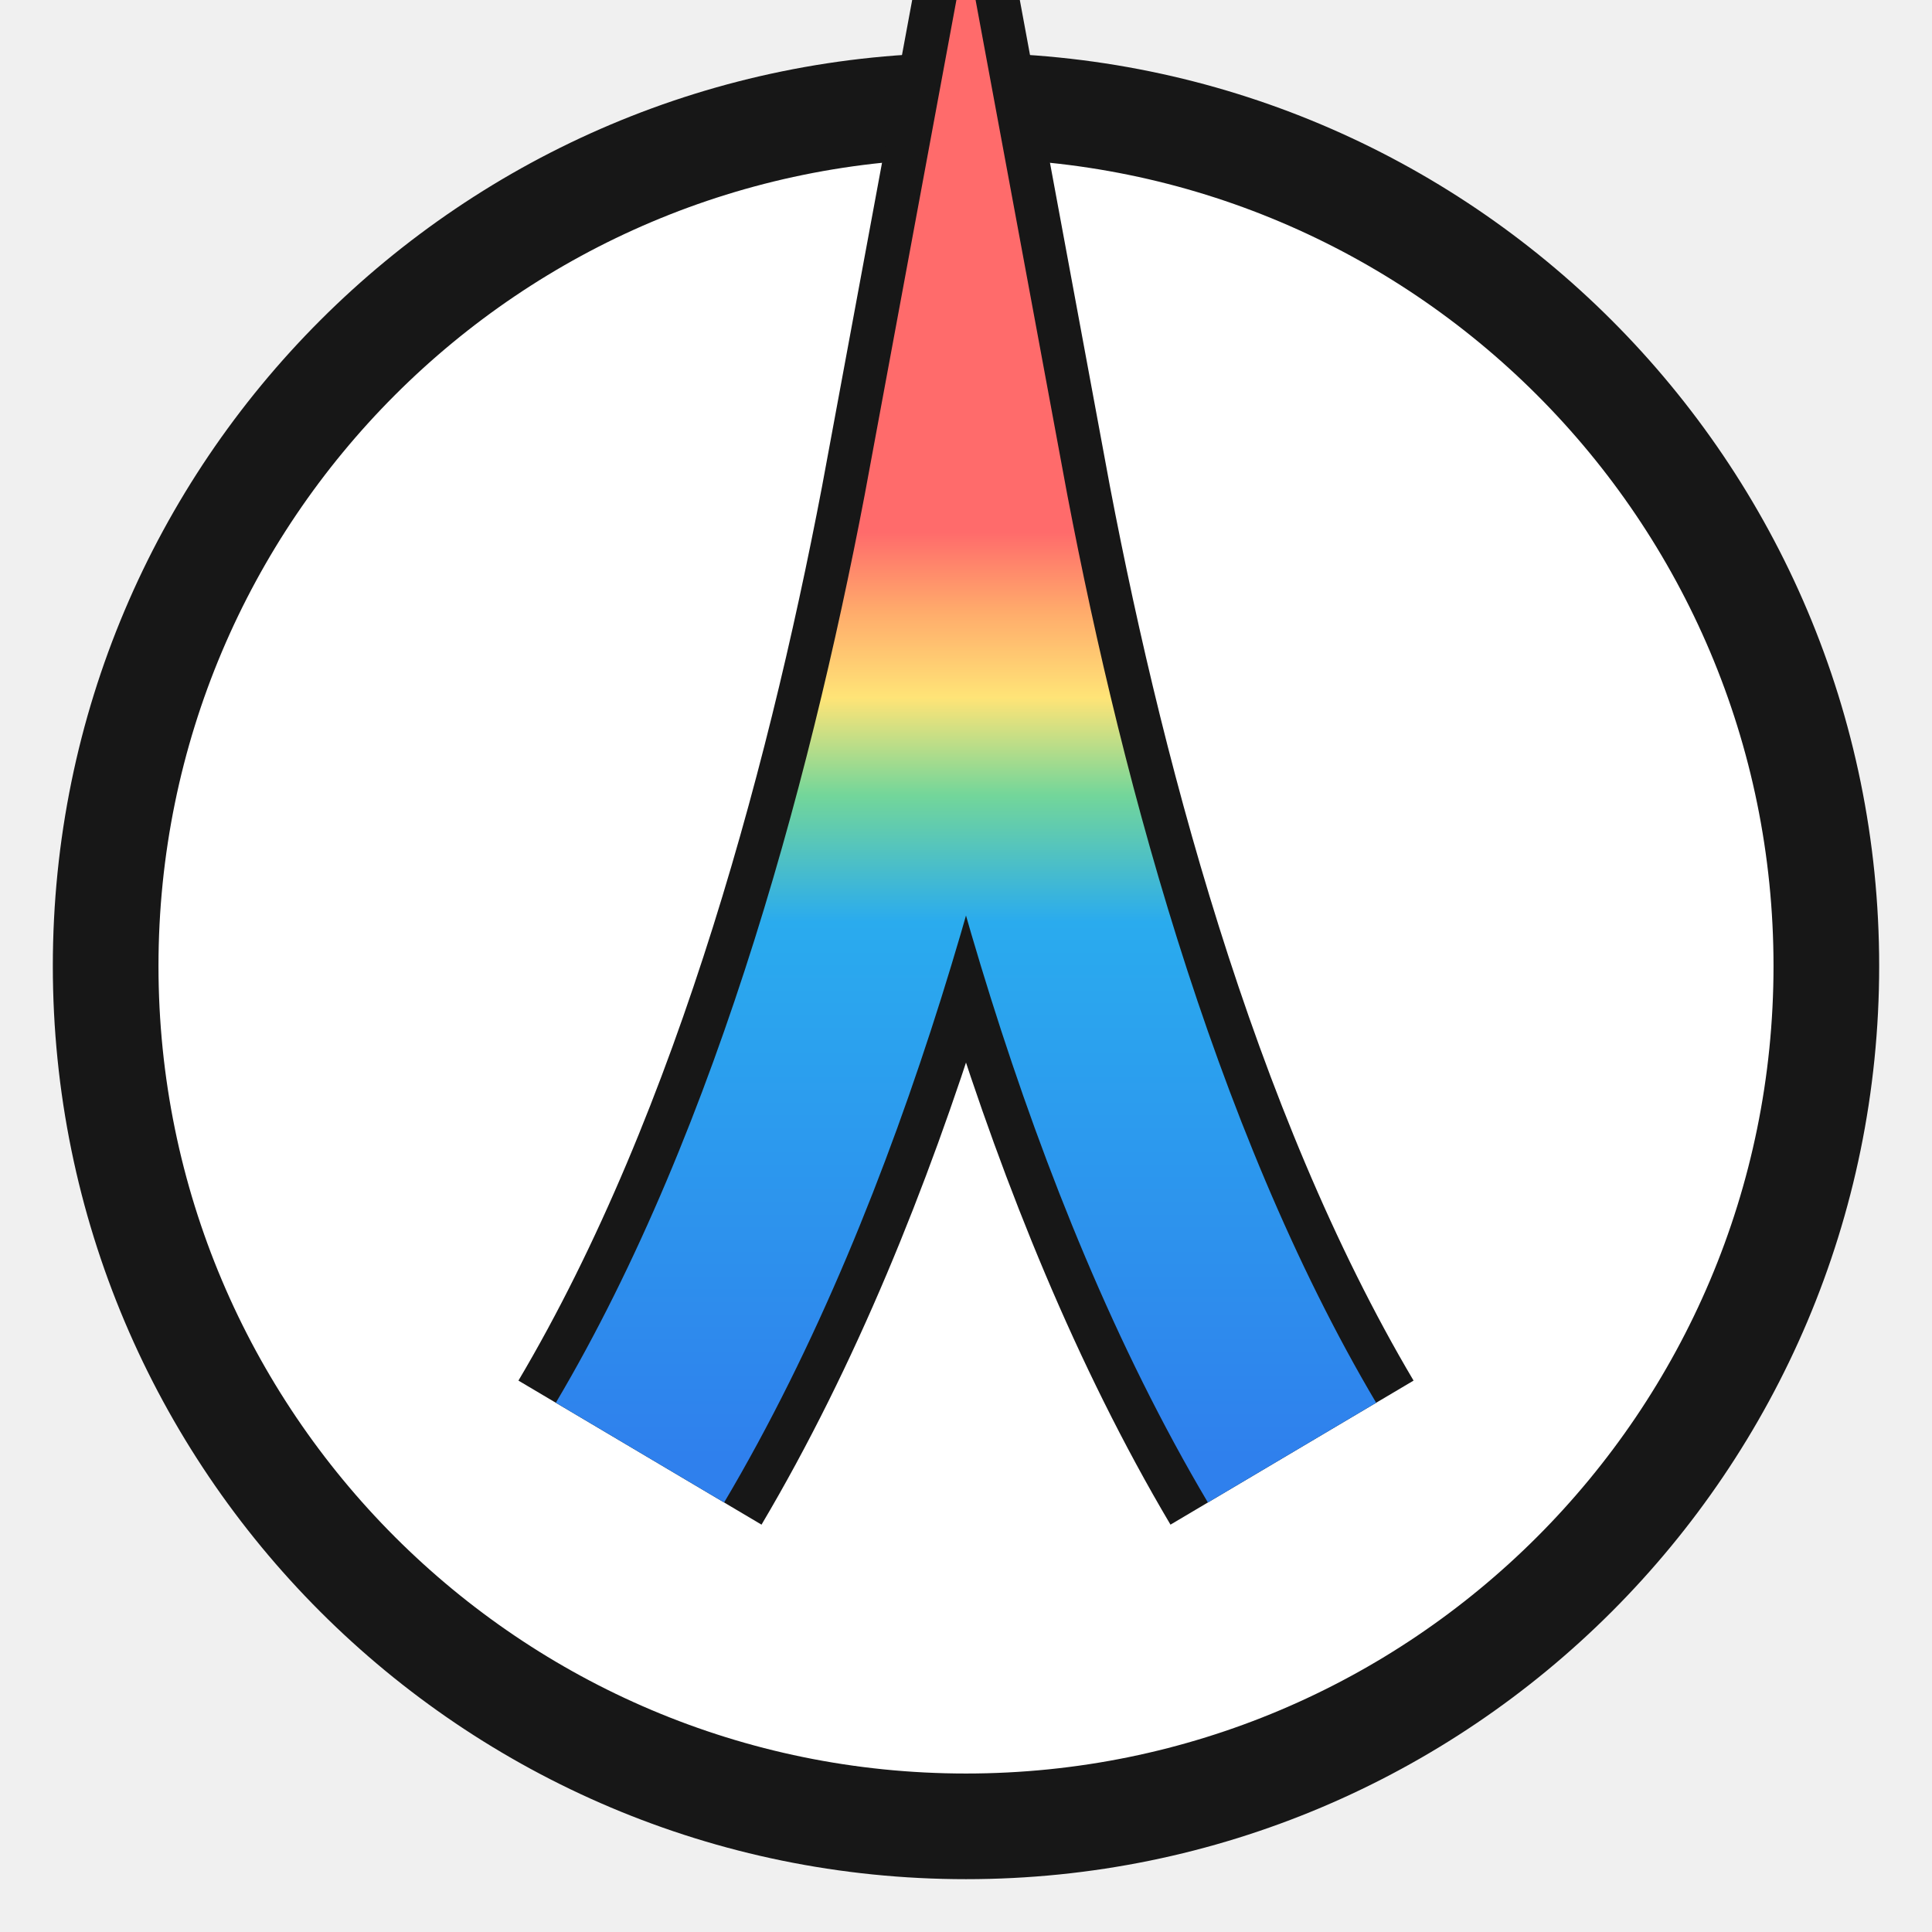
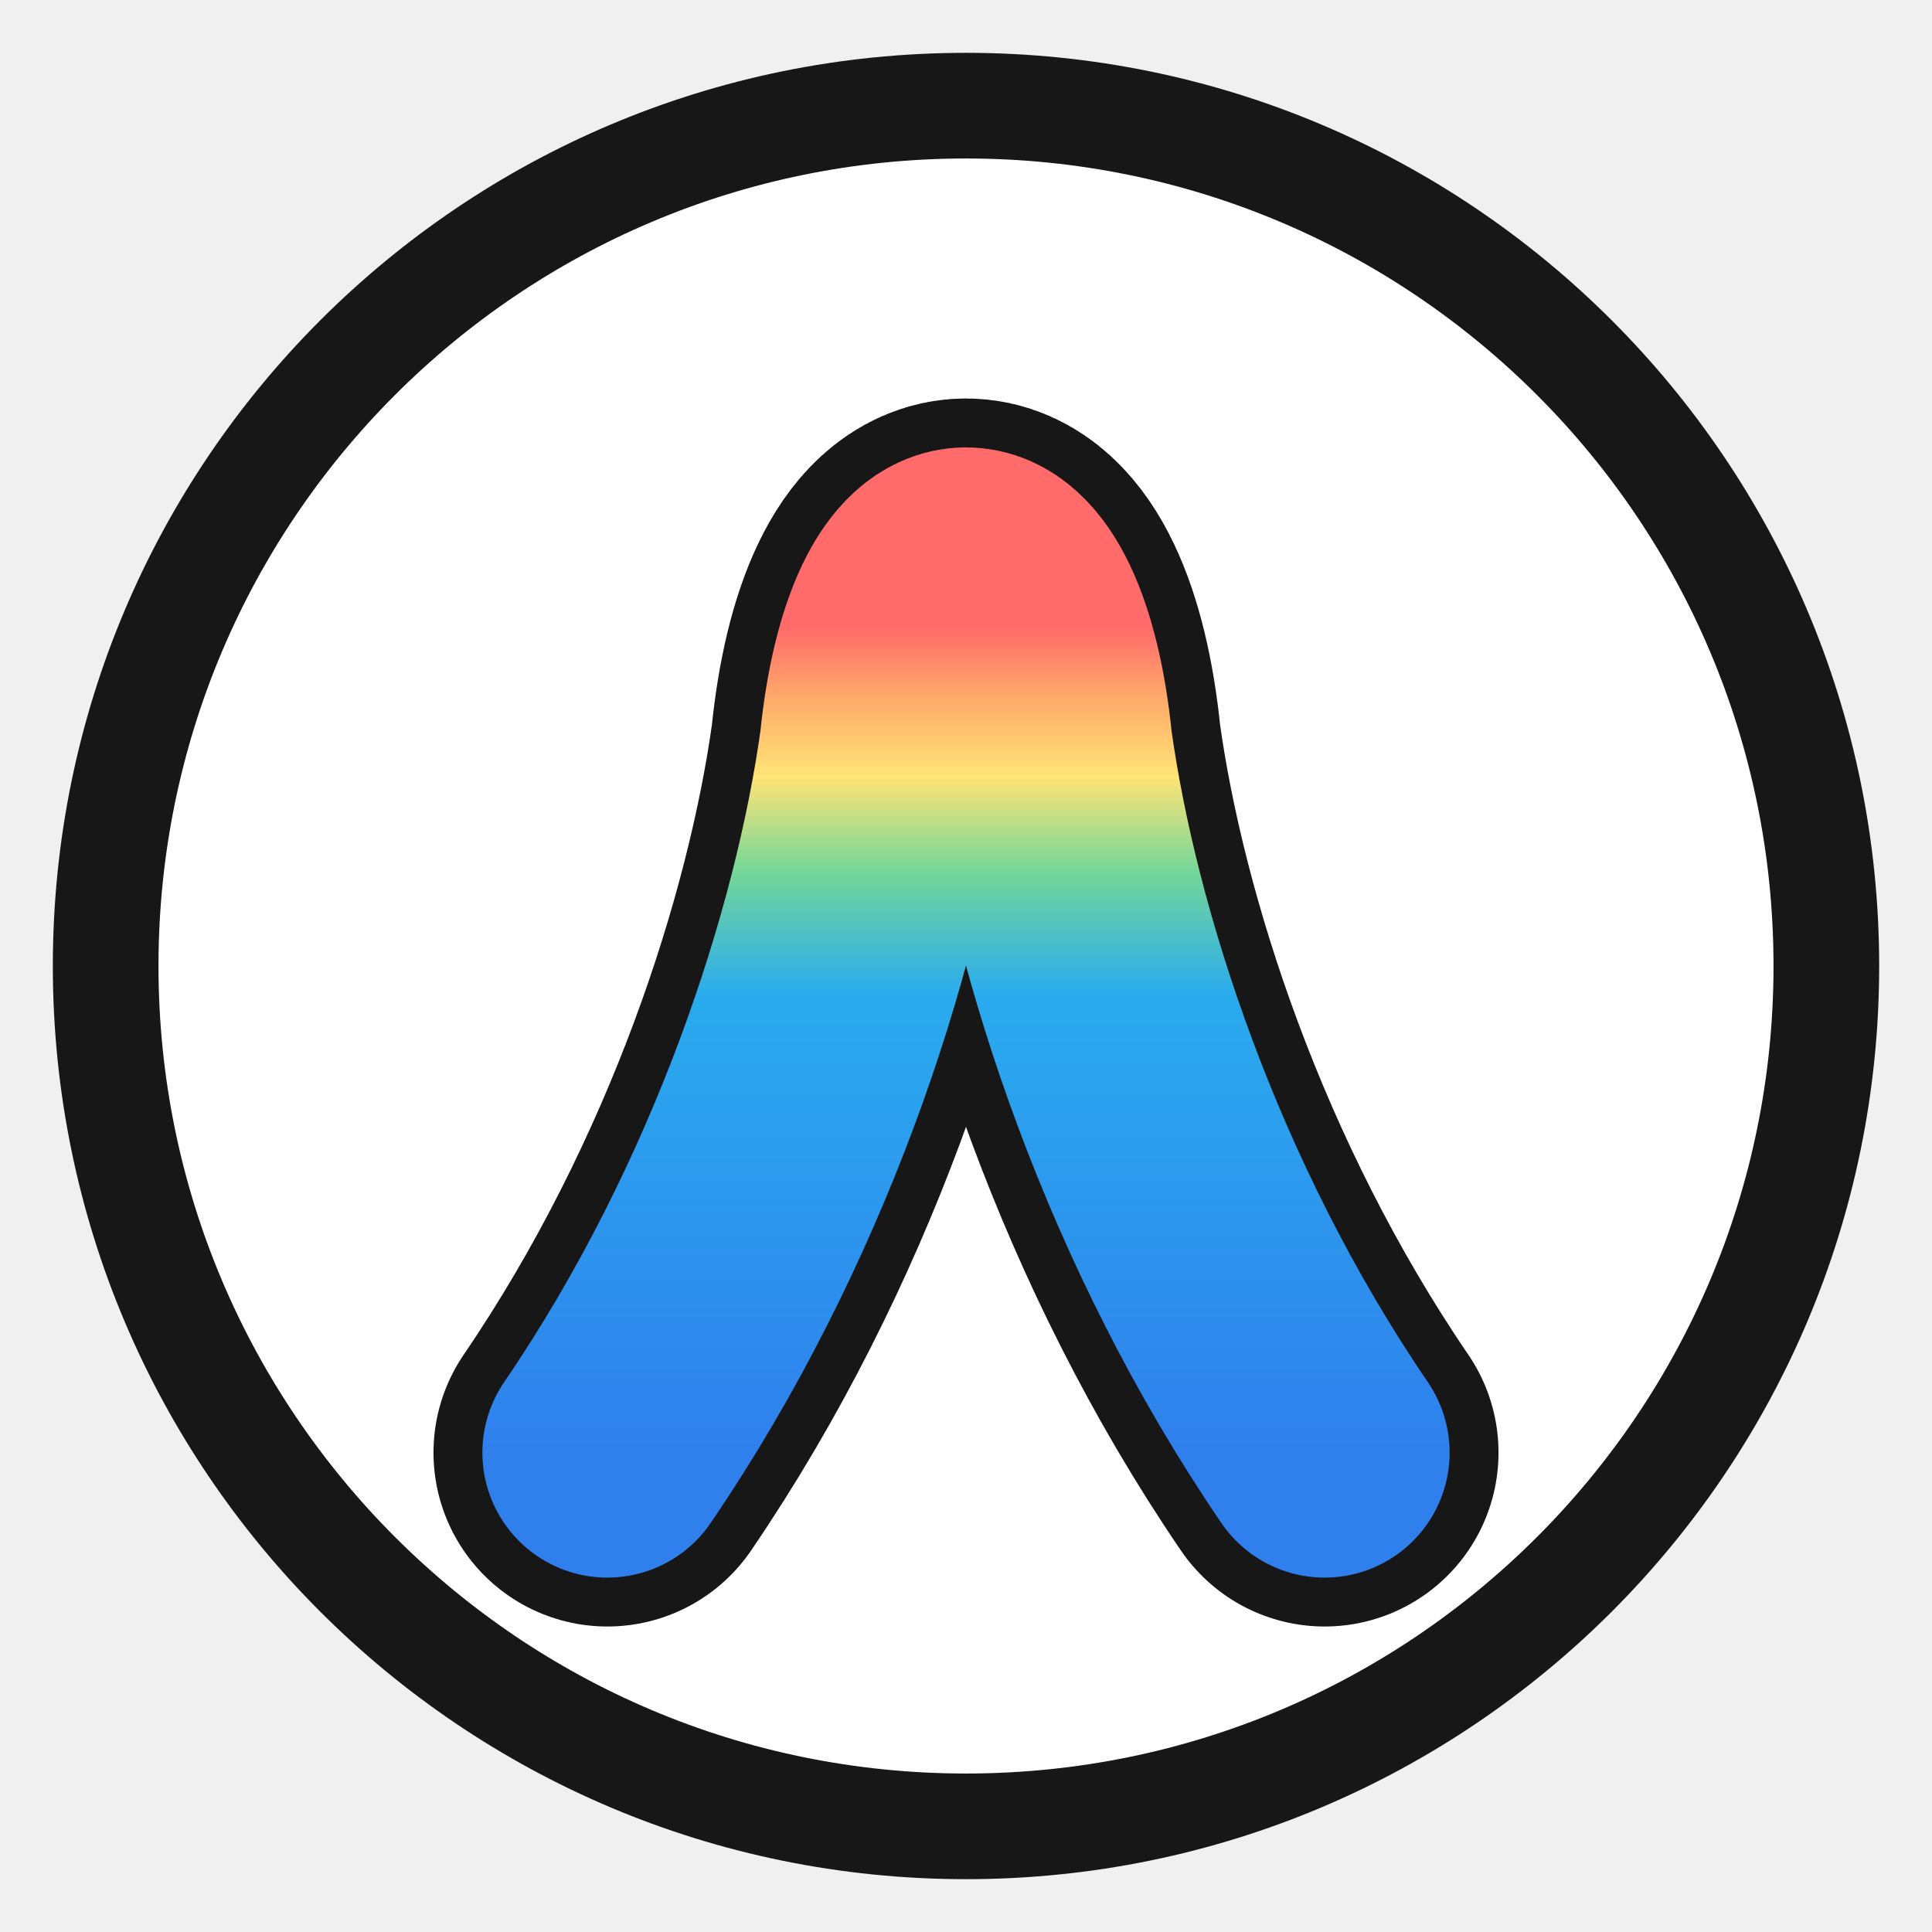
<svg xmlns="http://www.w3.org/2000/svg" viewBox="0 0 256 256" width="256" height="256">
  <defs>
    <linearGradient id="agarch" x1="0%" y1="100%" x2="0%" y2="0%">
      <stop offset="0%" stop-color="#2F80ED" />
-       <stop offset="55%" stop-color="#2AABEE" />
-       <stop offset="68%" stop-color="#73D69A" />
-       <stop offset="78%" stop-color="#FFE477" />
-       <stop offset="87%" stop-color="#FFAA6B" />
-       <stop offset="95%" stop-color="#FF6B6B" />
+       <stop offset="52%" stop-color="#2AABEE" />
+       <stop offset="66%" stop-color="#73D69A" />
+       <stop offset="77%" stop-color="#FFE477" />
+       <stop offset="86%" stop-color="#FFAA6B" />
+       <stop offset="94%" stop-color="#FF6B6B" />
    </linearGradient>
  </defs>
  <circle cx="128" cy="128" r="114" fill="#FFFFFF" stroke="#171717" stroke-width="14" />
  <g transform="translate(128,132) scale(0.72) translate(-128,-128)">
-     <path d="M 68 212 C 100 158, 118 88, 128 34 C 138 88, 156 158, 188 212" fill="none" stroke="#171717" stroke-width="52" stroke-linecap="butt" stroke-linejoin="miter" stroke-miterlimit="10" />
-     <path d="M 68 212 C 100 158, 118 88, 128 34 C 138 88, 156 158, 188 212" fill="none" stroke="url(#agarch)" stroke-width="36" stroke-linecap="butt" stroke-linejoin="miter" stroke-miterlimit="10" />
+     <path d="M 62 212 C 92 168, 108 118, 113 82 C 115 62, 121 50, 128 50 C 135 50, 141 62, 143 82 C 148 118, 164 168, 194 212" fill="none" stroke="#171717" stroke-width="64" stroke-linecap="round" stroke-linejoin="round" />
+     <path d="M 62 212 C 92 168, 108 118, 113 82 C 115 62, 121 50, 128 50 C 135 50, 141 62, 143 82 C 148 118, 164 168, 194 212" fill="none" stroke="url(#agarch)" stroke-width="46" stroke-linecap="round" stroke-linejoin="round" />
  </g>
</svg>
